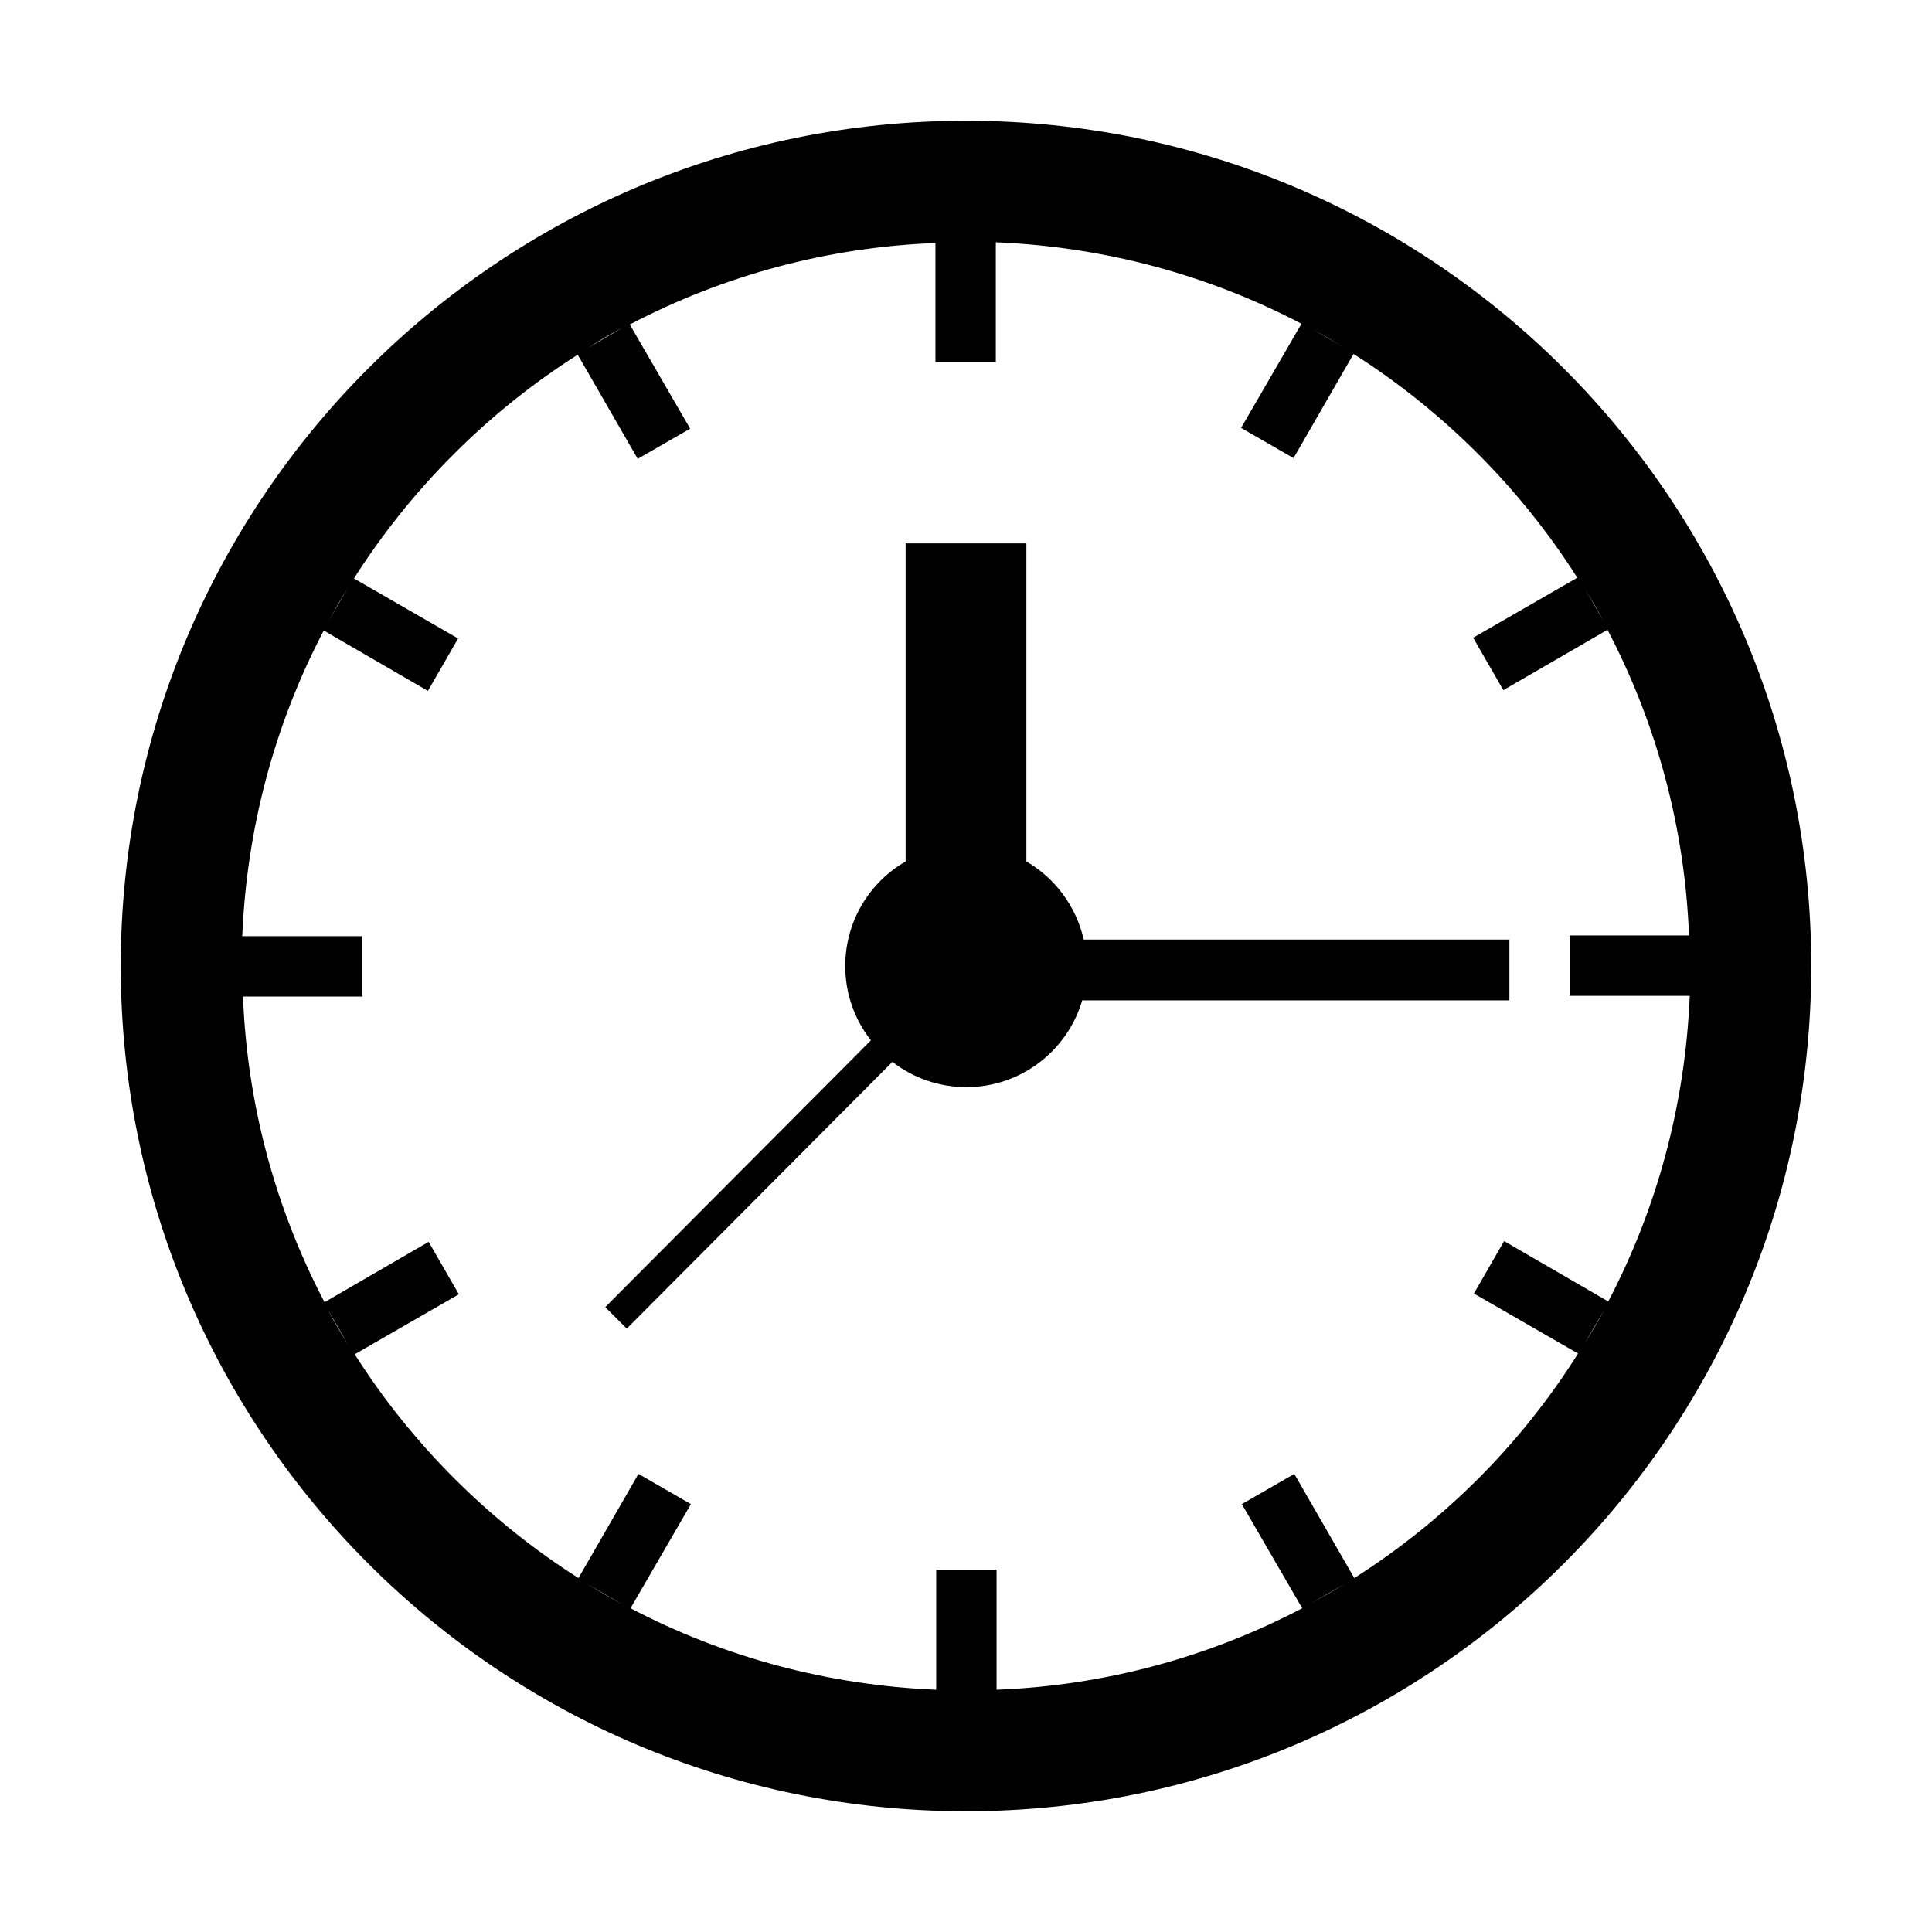
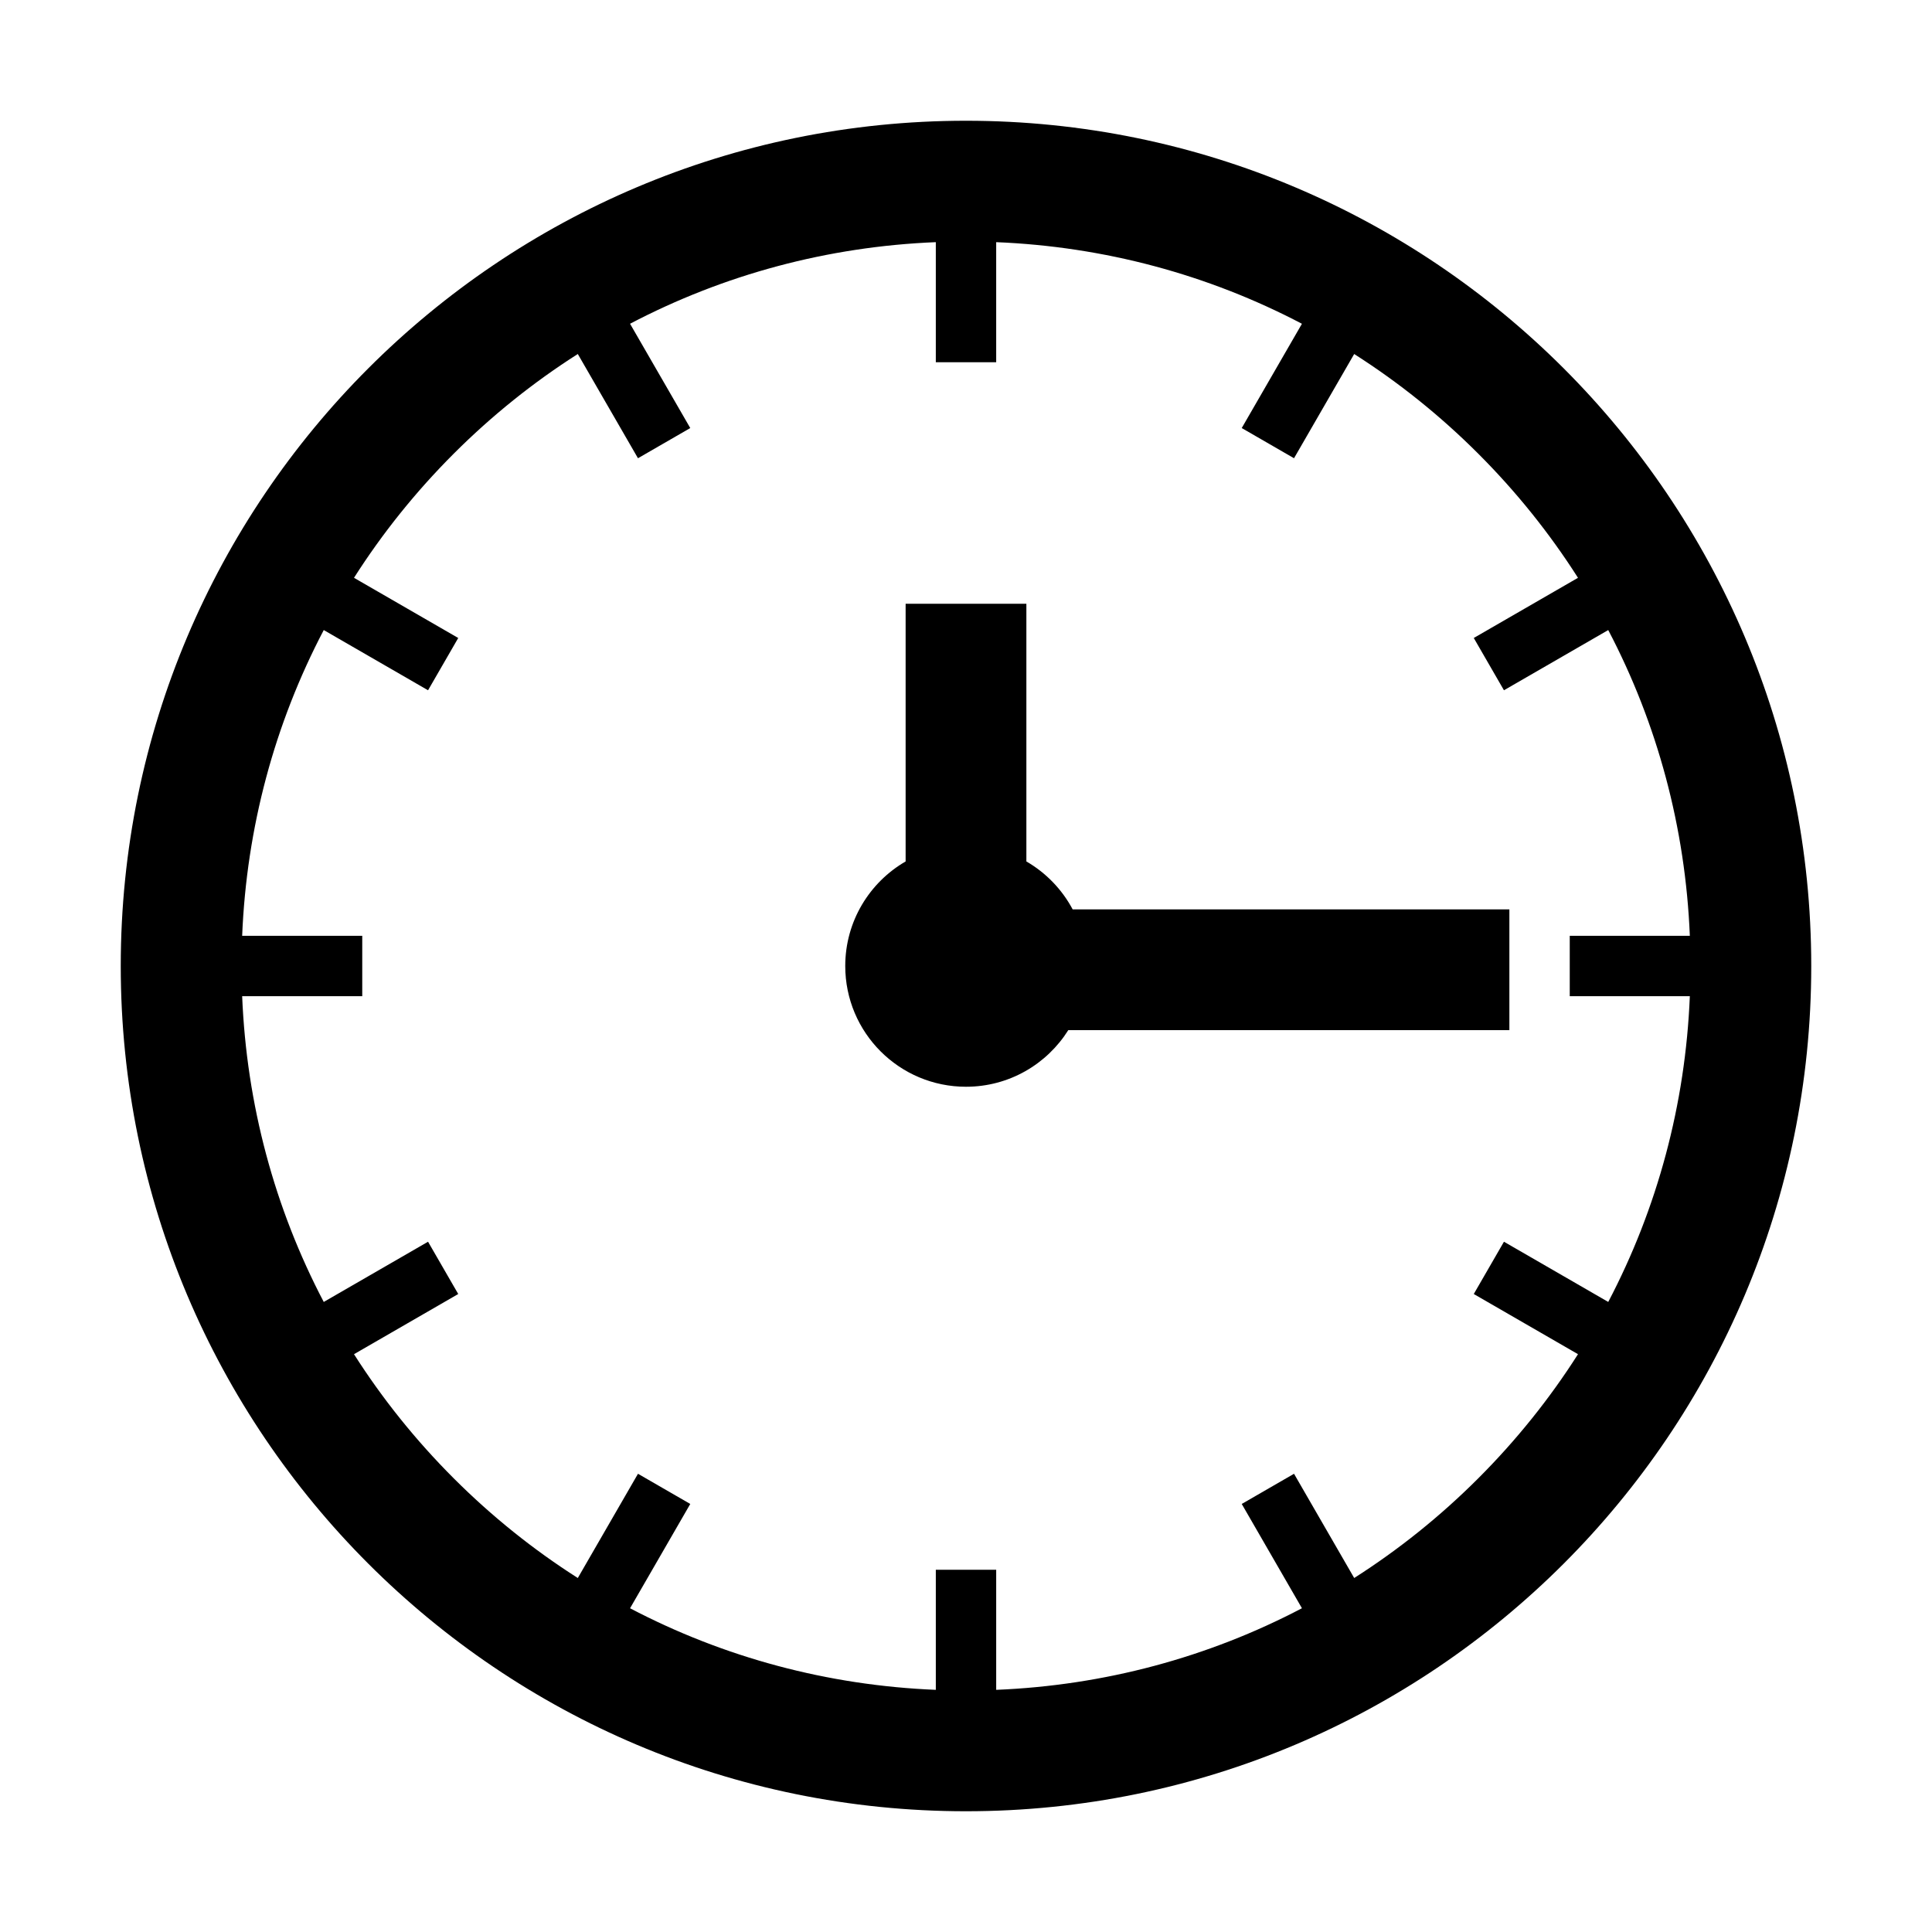
- <svg xmlns="http://www.w3.org/2000/svg" version="1.1" id="Layer_1" x="0px" y="0px" width="512px" height="512px" viewBox="0 0 512 512" style="enable-background:new 0 0 512 512;" xml:space="preserve">
+ <svg xmlns="http://www.w3.org/2000/svg" version="1.1" id="Layer_1" x="0px" y="0px" width="512px" height="512px" viewBox="0 0 512 512" enable-background="new 0 0 512 512" xml:space="preserve">
  <g>
-     <path d="M256,32C132.3,32,32,132.3,32,256c0,123.7,100.3,224,224,224c123.7,0,224-100.3,224-224C480,132.3,379.7,32,256,32z    M425,164.7l-5-8.7C421.7,158.8,423.4,161.7,425,164.7z M356,92l-8.6-5C350.3,88.6,353.2,90.3,356,92z M164.9,86.9l-9.1,5.3   C158.8,90.3,161.8,88.5,164.9,86.9z M92.1,155.9l-5.2,9C88.6,161.8,90.3,158.8,92.1,155.9z M86.9,347.1l5.3,9.2   C90.3,353.2,88.5,350.2,86.9,347.1z M155.7,419.8l9.3,5.4C161.9,423.5,158.8,421.7,155.7,419.8z M347.3,425l8.8-5.1   C353.2,421.7,350.2,423.4,347.3,425z M391.8,391.8c-10.1,10.1-21.1,18.9-32.9,26.4l-15.9-27.6l-13.9,8l16,27.6   c-24.8,13-52.4,20.5-81,21.6V416h-16v31.8c-28.7-1.2-56.2-8.6-81-21.6l16-27.6l-13.9-8l-15.9,27.6c-11.8-7.5-22.8-16.3-32.9-26.4   c-10.1-10.1-18.9-21.1-26.4-32.9l27.6-15.9l-8-13.9l-27.6,16c-13-24.8-20.5-52.4-21.6-81H96v-16H64.2c1.2-28.7,8.6-56.2,21.6-81   l27.6,16l8-13.9l-27.6-15.9c7.5-11.8,16.3-22.8,26.4-32.9c10.1-10.1,21.1-18.9,32.9-26.4l15.9,27.6l13.9-8l-16-27.6   c24.8-13,52.4-20.5,81-21.6V96h16V64.2c28.7,1.2,56.2,8.6,81,21.6l-16,27.6l13.9,8l15.9-27.6c11.8,7.5,22.8,16.3,32.9,26.4   c10.1,10.1,18.9,21.1,26.4,32.9l-27.6,15.9l8,13.9l27.6-16c13,24.8,20.5,52.4,21.6,81H416v16h31.8c-1.2,28.7-8.6,56.2-21.6,81   l-27.6-16l-8,13.9l27.6,15.9C410.7,370.6,401.9,381.7,391.8,391.8z M425.1,347.2c-1.6,3-3.4,6-5.2,8.9L425.1,347.2z" />
-     <path d="M400,249H287.2c-2-8.8-7.6-16.3-15.2-20.7V144h-32v84.3c-9.6,5.5-16,15.9-16,27.7c0,7.4,2.5,14.2,6.8,19.7l-70.4,70.7   l5.7,5.7l70.4-70.7c5.4,4.2,12.2,6.7,19.6,6.7c14.5,0,26.8-9.7,30.7-23H400V249z" />
+     <path d="M255.988,32C132.285,32,32,132.298,32,256c0,123.715,100.285,224,223.988,224C379.703,480,480,379.715,480,256   C480,132.298,379.703,32,255.988,32z M391.761,391.765c-10.099,10.098-21.126,18.928-32.886,26.42l-15.946-27.62l-13.856,8   l15.955,27.636c-24.838,13.03-52.372,20.455-81.027,21.624V416h-16v31.825c-28.656-1.166-56.191-8.59-81.03-21.62l15.958-27.641   l-13.856-8l-15.949,27.625c-11.761-7.492-22.79-16.324-32.889-26.424c-10.099-10.099-18.93-21.127-26.422-32.889l27.624-15.949   l-8-13.855L85.796,345.03c-13.03-24.839-20.454-52.374-21.621-81.03H96v-16H64.175c1.167-28.655,8.592-56.19,21.623-81.029   l27.638,15.958l8-13.856l-27.623-15.948c7.492-11.76,16.322-22.787,26.419-32.885c10.1-10.101,21.129-18.933,32.89-26.426   l15.949,27.624l13.856-8l-15.958-27.64C191.81,72.765,219.345,65.34,248,64.175V96h16V64.176   c28.654,1.169,56.188,8.595,81.026,21.626l-15.954,27.634l13.856,8l15.945-27.618c11.76,7.492,22.787,16.323,32.886,26.421   c10.1,10.099,18.931,21.126,26.424,32.887l-27.619,15.946l8,13.856l27.636-15.956c13.031,24.839,20.457,52.373,21.624,81.027H416   v16h31.824c-1.167,28.655-8.592,56.189-21.622,81.028l-27.637-15.957l-8,13.856l27.621,15.947   C410.693,370.637,401.861,381.665,391.761,391.765z" />
+     <path d="M400,241H284.268c-2.818-5.299-7.083-9.708-12.268-12.708V160h-32v68.292c-9.562,5.534-16,15.866-16,27.708   c0,17.673,14.327,32,32,32c11.425,0,21.444-5.992,27.106-15H400V241z" />
  </g>
</svg>
